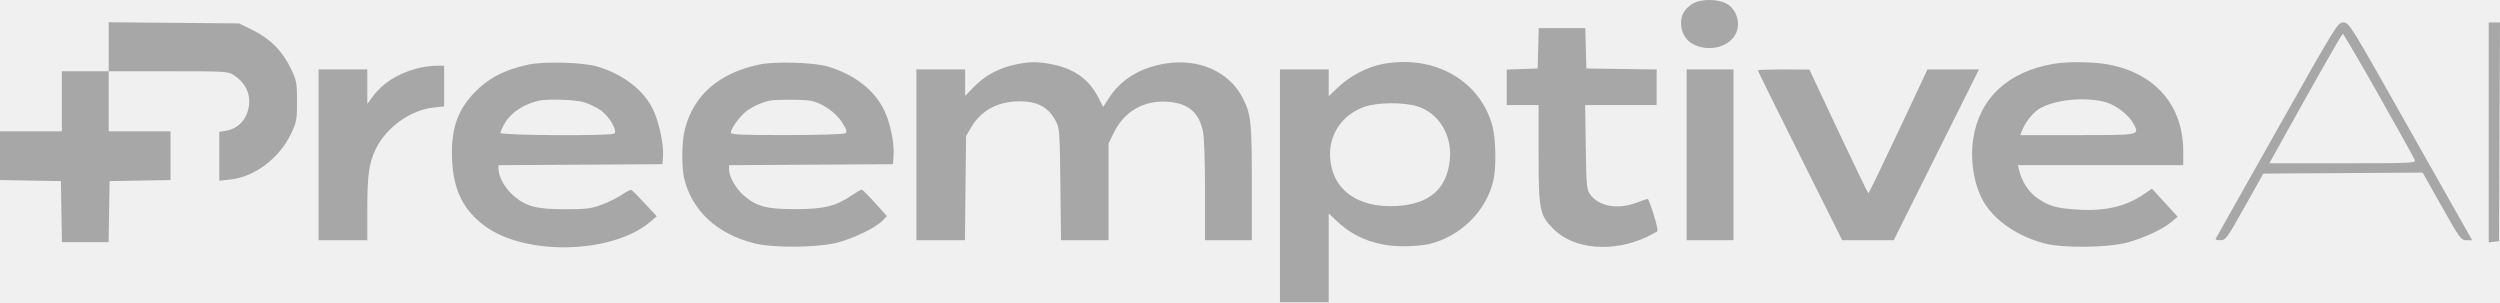
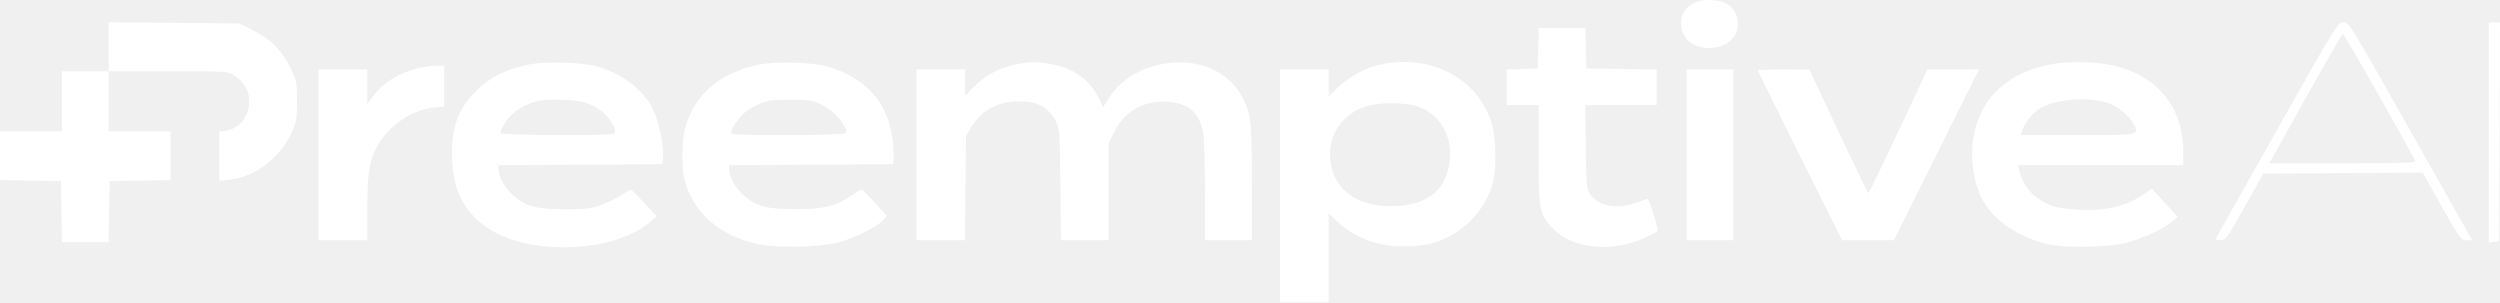
<svg xmlns="http://www.w3.org/2000/svg" width="1150" height="139" viewBox="0 0 1150 139" fill="none">
-   <path fill-rule="evenodd" clip-rule="evenodd" d="M778.755 1.634C774.963 3.95 773.267 6.726 773.267 10.614C773.267 14.593 775.234 18.248 778.341 20.041C786.253 24.608 797.105 21.32 799.144 13.737C800.428 8.958 798.01 3.462 793.727 1.426C789.553 -0.558 782.176 -0.456 778.755 1.634ZM49.999 21.514V32.79H39.224H28.448V46.606V60.422H14.224H0V71.626V82.83L14.008 83.067L28.017 83.305L28.254 97.336L28.491 111.368H39.224H49.956L50.193 97.336L50.43 83.305L64.439 83.067L78.447 82.83V71.626V60.422H64.223H49.999V46.606V32.79H77.458C104.591 32.79 104.95 32.813 107.825 34.754C112.206 37.71 114.654 41.882 114.654 46.388C114.654 53.607 110.355 59.104 103.887 60.156L100.861 60.648V71.881V83.115L105.778 82.606C117.097 81.436 128.508 72.86 133.891 61.478C136.435 56.099 136.636 55.006 136.636 46.606C136.636 38.206 136.435 37.113 133.891 31.734C130.076 23.668 124.446 17.922 116.504 13.988L110.007 10.771L80.003 10.504L49.999 10.237V21.514ZM1047.42 59.774C1032.09 86.964 1019.39 109.5 1019.2 109.857C1019.01 110.214 1020 110.505 1021.4 110.505C1023.8 110.505 1024.43 109.638 1032.53 95.178L1041.12 79.851L1077.77 79.625L1114.42 79.401L1123.19 94.952C1131.56 109.811 1132.07 110.505 1134.59 110.505H1137.23L1135.6 107.698C1134.71 106.154 1121.97 83.618 1107.3 57.616C1081.06 11.102 1080.59 10.339 1077.96 10.339C1075.34 10.339 1074.86 11.107 1047.42 59.774ZM1144.81 60.911V111.483L1147.18 111.209L1149.56 110.936L1149.78 60.638L1150 10.339H1147.41H1144.81V60.911ZM707.564 22.212L707.319 31.495L700.207 31.745L693.095 31.997V40.164V48.333H700.423H707.75V70.63C707.75 96.707 708.192 98.941 714.626 105.386C723.996 114.77 742.051 116.28 757.55 108.974C760.049 107.797 762.257 106.566 762.458 106.241C762.954 105.436 758.655 91.508 757.91 91.509C757.585 91.509 755.278 92.286 752.783 93.236C744.197 96.504 735.535 94.984 731.518 89.504C729.859 87.242 729.713 85.69 729.458 67.7L729.183 48.333H745.621H762.06V40.149V31.965L745.896 31.73L729.733 31.495L729.488 22.212L729.243 12.93H718.526H707.809L707.564 22.212ZM1094.25 43.8C1103.05 59.353 1110.5 72.76 1110.81 73.59C1111.35 75.013 1109.41 75.101 1077.64 75.101H1043.89L1047.16 69.231C1065.68 35.897 1077.24 15.581 1077.7 15.553C1078 15.535 1085.45 28.247 1094.25 43.8ZM243.101 29.707C231.818 32.1 224.098 36.23 217.496 43.404C210.145 51.392 207.403 59.973 207.952 73.264C208.535 87.388 213.121 96.703 223.09 104.016C241.908 117.825 281.76 116.791 299.119 102.045L302.12 99.495L296.602 93.559C293.569 90.294 290.777 87.497 290.398 87.344C290.021 87.191 288.049 88.207 286.018 89.601C283.986 90.996 279.803 93.064 276.721 94.197C271.886 95.975 269.581 96.257 259.911 96.257C246.846 96.257 241.999 94.981 236.208 90.016C232.439 86.784 229.36 81.372 229.327 77.917L229.308 75.983L267.023 75.758L304.738 75.533L304.995 71.575C305.343 66.214 303.085 55.857 300.348 50.253C296.029 41.41 286.829 34.301 274.997 30.663C268.521 28.672 250.521 28.133 243.101 29.707ZM349.134 29.707C330.768 33.602 319.127 43.712 315.078 59.282C313.606 64.945 313.418 76.324 314.704 81.913C318.128 96.792 329.831 107.655 347.065 111.953C355.962 114.171 376.577 113.929 385.599 111.5C393.118 109.475 403.106 104.555 406.034 101.434L407.96 99.38L402.468 93.293C399.449 89.946 396.706 87.203 396.375 87.199C396.043 87.194 394.026 88.37 391.893 89.812C384.437 94.853 379.293 96.141 366.375 96.202C352.839 96.266 348.121 95.057 342.242 90.016C338.472 86.784 335.393 81.372 335.36 77.917L335.341 75.983L373.056 75.758L410.771 75.533L411.042 71.733C411.457 65.93 409.627 56.859 406.861 51C402.406 41.565 393.382 34.461 381.03 30.663C374.554 28.672 356.554 28.133 349.134 29.707ZM466.72 29.756C459.394 31.352 453.027 34.806 448.132 39.841L443.96 44.13V38.029V31.927H432.753H421.547V71.216V110.505H432.703H443.86L444.126 86.543L444.391 62.581L446.761 58.543C451.354 50.716 459.041 46.606 469.087 46.606C477.331 46.606 482.231 49.289 485.646 55.673C487.395 58.943 487.509 60.497 487.777 84.816L488.06 110.505L498.984 110.504L509.908 110.502V88.269V66.035L512.327 61.101C517.176 51.209 526.164 46.026 537.108 46.81C546.609 47.49 551.468 51.578 553.377 60.496C553.905 62.965 554.304 74.635 554.304 87.664V110.505H565.079H575.855L575.845 83.952C575.834 55.931 575.47 52.562 571.639 45.056C565.453 32.935 551.429 26.715 535.985 29.242C524.533 31.117 515.656 36.531 510.194 44.973L507.447 49.221L505.38 45.107C501.218 36.819 494.514 31.822 484.791 29.758C477.653 28.244 473.661 28.243 466.72 29.756ZM635.884 29.469C629.091 30.771 621.074 34.912 615.951 39.765L611.2 44.266V38.096V31.927H599.993H588.786V85.463V139H599.993H611.2V118.59V98.179L615.395 102.111C623.24 109.461 633.644 113.312 645.619 113.298C649.684 113.294 654.904 112.844 657.221 112.299C671.828 108.863 683.712 97.115 686.987 82.873C688.312 77.108 688.108 64.088 686.601 58.294C681.081 37.064 659.692 24.908 635.884 29.469ZM944.671 29.356C923.72 32.897 910.549 45.162 907.693 63.791C906.066 74.397 908.329 86.695 913.268 94.097C918.772 102.345 928.639 108.822 940.506 111.977C948.96 114.225 969.66 113.97 978.731 111.507C986.405 109.423 994.777 105.502 998.92 102.052L1001.73 99.711L995.814 93.245L989.897 86.779L986.537 89.103C978.179 94.885 968.796 97.157 956.226 96.44C946.179 95.868 942.818 94.946 937.372 91.269C933.295 88.515 930.058 83.627 928.81 78.34L928.25 75.965H966.275H1004.3V69.67C1004.3 48.643 991.608 33.835 970.045 29.702C963.222 28.395 951.32 28.233 944.671 29.356ZM191.593 31.534C182.969 33.86 175.906 38.355 171.548 44.289L168.964 47.81V39.868V31.927H157.757H146.55V71.216V110.505H157.757H168.964V96.374C168.964 80.428 169.741 74.936 172.926 68.394C177.703 58.579 188.989 50.538 199.515 49.45L204.308 48.955V39.577V30.2L200.213 30.257C197.961 30.288 194.082 30.863 191.593 31.534ZM775.853 71.216V110.505H786.628H797.404V71.216V31.927H786.628H775.853V71.216ZM808.611 32.362C808.611 32.602 817.34 50.282 828.009 71.651L847.407 110.505H859.263H871.119L890.726 71.216L910.331 31.927L898.48 31.948L886.627 31.969L873.265 60.413C865.916 76.058 859.71 88.861 859.472 88.866C859.235 88.871 853.029 76.075 845.68 60.431L832.318 31.986L820.464 31.957C813.945 31.941 808.611 32.123 808.611 32.362ZM268.665 47.029C271.044 47.737 274.544 49.444 276.443 50.822C280.421 53.708 284.226 60.364 282.519 61.45C280.708 62.602 230.17 62.309 230.17 61.146C230.17 60.594 231.115 58.527 232.271 56.552C235.07 51.768 241.094 47.811 247.842 46.323C252.013 45.403 264.639 45.831 268.665 47.029ZM372.64 46.3C377.898 47.17 384.523 51.693 387.413 56.384C389.544 59.847 389.768 60.682 388.737 61.336C388.054 61.768 375.955 62.128 361.849 62.136C340.892 62.146 336.203 61.936 336.203 60.983C336.203 58.948 340.926 52.682 344.008 50.63C347.002 48.636 350.695 47.024 353.875 46.323C356.598 45.723 369.063 45.707 372.64 46.3ZM968.849 47.086C973.738 48.541 979.444 53.075 981.572 57.197C984.155 62.199 984.416 62.149 955.64 62.149H929.342L930.241 59.778C931.466 56.551 934.981 52.058 937.652 50.305C944.474 45.828 959.43 44.285 968.849 47.086ZM651.775 48.861C661.762 51.828 668.108 62.162 666.923 73.525C665.526 86.913 657.645 93.812 642.686 94.744C624.012 95.907 612.029 86.709 611.814 71.046C611.678 61.116 617.937 52.502 627.755 49.105C633.629 47.073 645.357 46.954 651.775 48.861Z" fill="#A7A7A7" />
+   <g clip-path="url(#clip0_4112_17253)">
+     <path fill-rule="evenodd" clip-rule="evenodd" d="M778.755 1.634C774.963 3.95 773.267 6.726 773.267 10.614C773.267 14.593 775.234 18.248 778.341 20.041C786.253 24.608 797.105 21.32 799.144 13.737C800.428 8.958 798.01 3.462 793.727 1.426C789.553 -0.558 782.176 -0.456 778.755 1.634ZM49.999 21.514V32.79H39.224H28.448V46.606V60.422H14.224H0V71.626V82.83L14.008 83.067L28.017 83.305L28.254 97.336L28.491 111.368H39.224H49.956L50.193 97.336L50.43 83.305L64.439 83.067L78.447 82.83V71.626V60.422H64.223H49.999V46.606V32.79H77.458C104.591 32.79 104.95 32.813 107.825 34.754C112.206 37.71 114.654 41.882 114.654 46.388C114.654 53.607 110.355 59.104 103.887 60.156L100.861 60.648V71.881V83.115L105.778 82.606C117.097 81.436 128.508 72.86 133.891 61.478C136.435 56.099 136.636 55.006 136.636 46.606C136.636 38.206 136.435 37.113 133.891 31.734C130.076 23.668 124.446 17.922 116.504 13.988L110.007 10.771L80.003 10.504L49.999 10.237V21.514ZM1047.42 59.774C1032.09 86.964 1019.39 109.5 1019.2 109.857C1019.01 110.214 1020 110.505 1021.4 110.505C1023.8 110.505 1024.43 109.638 1032.53 95.178L1041.12 79.851L1077.77 79.625L1114.42 79.401L1123.19 94.952C1131.56 109.811 1132.07 110.505 1134.59 110.505H1137.23L1135.6 107.698C1134.71 106.154 1121.97 83.618 1107.3 57.616C1081.06 11.102 1080.59 10.339 1077.96 10.339C1075.34 10.339 1074.86 11.107 1047.42 59.774ZM1144.81 60.911V111.483L1147.18 111.209L1149.56 110.936L1149.78 60.638L1150 10.339H1147.41H1144.81V60.911ZM707.564 22.212L707.319 31.495L700.207 31.745L693.095 31.997V40.164V48.333H700.423H707.75V70.63C707.75 96.707 708.192 98.941 714.626 105.386C723.996 114.77 742.051 116.28 757.55 108.974C760.049 107.797 762.257 106.566 762.458 106.241C762.954 105.436 758.655 91.508 757.91 91.509C757.585 91.509 755.278 92.286 752.783 93.236C744.197 96.504 735.535 94.984 731.518 89.504C729.859 87.242 729.713 85.69 729.458 67.7L729.183 48.333H745.621H762.06V40.149V31.965L745.896 31.73L729.733 31.495L729.488 22.212L729.243 12.93H718.526H707.809L707.564 22.212ZM1094.25 43.8C1103.05 59.353 1110.5 72.76 1110.81 73.59C1111.35 75.013 1109.41 75.101 1077.64 75.101H1043.89L1047.16 69.231C1065.68 35.897 1077.24 15.581 1077.7 15.553C1078 15.535 1085.45 28.247 1094.25 43.8ZM243.101 29.707C231.818 32.1 224.098 36.23 217.496 43.404C210.145 51.392 207.403 59.973 207.952 73.264C208.535 87.388 213.121 96.703 223.09 104.016C241.908 117.825 281.76 116.791 299.119 102.045L302.12 99.495L296.602 93.559C293.569 90.294 290.777 87.497 290.398 87.344C290.021 87.191 288.049 88.207 286.018 89.601C283.986 90.996 279.803 93.064 276.721 94.197C271.886 95.975 269.581 96.257 259.911 96.257C246.846 96.257 241.999 94.981 236.208 90.016C232.439 86.784 229.36 81.372 229.327 77.917L229.308 75.983L267.023 75.758L304.738 75.533L304.995 71.575C305.343 66.214 303.085 55.857 300.348 50.253C296.029 41.41 286.829 34.301 274.997 30.663C268.521 28.672 250.521 28.133 243.101 29.707ZM349.134 29.707C330.768 33.602 319.127 43.712 315.078 59.282C313.606 64.945 313.418 76.324 314.704 81.913C318.128 96.792 329.831 107.655 347.065 111.953C355.962 114.171 376.577 113.929 385.599 111.5C393.118 109.475 403.106 104.555 406.034 101.434L407.96 99.38L402.468 93.293C399.449 89.946 396.706 87.203 396.375 87.199C396.043 87.194 394.026 88.37 391.893 89.812C384.437 94.853 379.293 96.141 366.375 96.202C352.839 96.266 348.121 95.057 342.242 90.016C338.472 86.784 335.393 81.372 335.36 77.917L335.341 75.983L373.056 75.758L410.771 75.533L411.042 71.733C411.457 65.93 409.627 56.859 406.861 51C402.406 41.565 393.382 34.461 381.03 30.663C374.554 28.672 356.554 28.133 349.134 29.707ZM466.72 29.756C459.394 31.352 453.027 34.806 448.132 39.841L443.96 44.13V38.029V31.927H432.753H421.547V71.216V110.505H432.703H443.86L444.126 86.543L444.391 62.581L446.761 58.543C451.354 50.716 459.041 46.606 469.087 46.606C477.331 46.606 482.231 49.289 485.646 55.673C487.395 58.943 487.509 60.497 487.777 84.816L488.06 110.505L498.984 110.504L509.908 110.502V88.269V66.035L512.327 61.101C517.176 51.209 526.164 46.026 537.108 46.81C546.609 47.49 551.468 51.578 553.377 60.496C553.905 62.965 554.304 74.635 554.304 87.664V110.505H565.079H575.855L575.845 83.952C575.834 55.931 575.47 52.562 571.639 45.056C565.453 32.935 551.429 26.715 535.985 29.242C524.533 31.117 515.656 36.531 510.194 44.973L507.447 49.221L505.38 45.107C501.218 36.819 494.514 31.822 484.791 29.758C477.653 28.244 473.661 28.243 466.72 29.756ZM635.884 29.469C629.091 30.771 621.074 34.912 615.951 39.765L611.2 44.266V38.096V31.927H599.993H588.786V85.463V139H599.993H611.2V118.59V98.179L615.395 102.111C623.24 109.461 633.644 113.312 645.619 113.298C649.684 113.294 654.904 112.844 657.221 112.299C671.828 108.863 683.712 97.115 686.987 82.873C688.312 77.108 688.108 64.088 686.601 58.294C681.081 37.064 659.692 24.908 635.884 29.469ZM944.671 29.356C923.72 32.897 910.549 45.162 907.693 63.791C906.066 74.397 908.329 86.695 913.268 94.097C918.772 102.345 928.639 108.822 940.506 111.977C948.96 114.225 969.66 113.97 978.731 111.507C986.405 109.423 994.777 105.502 998.92 102.052L1001.73 99.711L995.814 93.245L989.897 86.779L986.537 89.103C978.179 94.885 968.796 97.157 956.226 96.44C946.179 95.868 942.818 94.946 937.372 91.269C933.295 88.515 930.058 83.627 928.81 78.34L928.25 75.965H966.275H1004.3V69.67C1004.3 48.643 991.608 33.835 970.045 29.702C963.222 28.395 951.32 28.233 944.671 29.356ZM191.593 31.534C182.969 33.86 175.906 38.355 171.548 44.289L168.964 47.81V39.868V31.927H157.757H146.55V71.216V110.505H157.757H168.964V96.374C168.964 80.428 169.741 74.936 172.926 68.394C177.703 58.579 188.989 50.538 199.515 49.45L204.308 48.955V39.577V30.2L200.213 30.257C197.961 30.288 194.082 30.863 191.593 31.534ZM775.853 71.216V110.505H786.628H797.404V71.216V31.927H786.628H775.853V71.216ZM808.611 32.362C808.611 32.602 817.34 50.282 828.009 71.651L847.407 110.505H859.263H871.119L890.726 71.216L910.331 31.927L898.48 31.948L886.627 31.969L873.265 60.413C865.916 76.058 859.71 88.861 859.472 88.866C859.235 88.871 853.029 76.075 845.68 60.431L832.318 31.986L820.464 31.957C813.945 31.941 808.611 32.123 808.611 32.362ZM268.665 47.029C271.044 47.737 274.544 49.444 276.443 50.822C280.421 53.708 284.226 60.364 282.519 61.45C280.708 62.602 230.17 62.309 230.17 61.146C230.17 60.594 231.115 58.527 232.271 56.552C235.07 51.768 241.094 47.811 247.842 46.323C252.013 45.403 264.639 45.831 268.665 47.029ZM372.64 46.3C377.898 47.17 384.523 51.693 387.413 56.384C389.544 59.847 389.768 60.682 388.737 61.336C388.054 61.768 375.955 62.128 361.849 62.136C340.892 62.146 336.203 61.936 336.203 60.983C336.203 58.948 340.926 52.682 344.008 50.63C347.002 48.636 350.695 47.024 353.875 46.323C356.598 45.723 369.063 45.707 372.64 46.3ZM968.849 47.086C973.738 48.541 979.444 53.075 981.572 57.197C984.155 62.199 984.416 62.149 955.64 62.149H929.342L930.241 59.778C931.466 56.551 934.981 52.058 937.652 50.305C944.474 45.828 959.43 44.285 968.849 47.086ZM651.775 48.861C661.762 51.828 668.108 62.162 666.923 73.525C665.526 86.913 657.645 93.812 642.686 94.744C624.012 95.907 612.029 86.709 611.814 71.046C611.678 61.116 617.937 52.502 627.755 49.105C633.629 47.073 645.357 46.954 651.775 48.861Z" fill="white" />
+   </g>
+   <defs>
+     <clipPath id="clip0_4112_17253">
+       <rect width="1150" height="139" fill="white" />
+     </clipPath>
+   </defs>
</svg>
